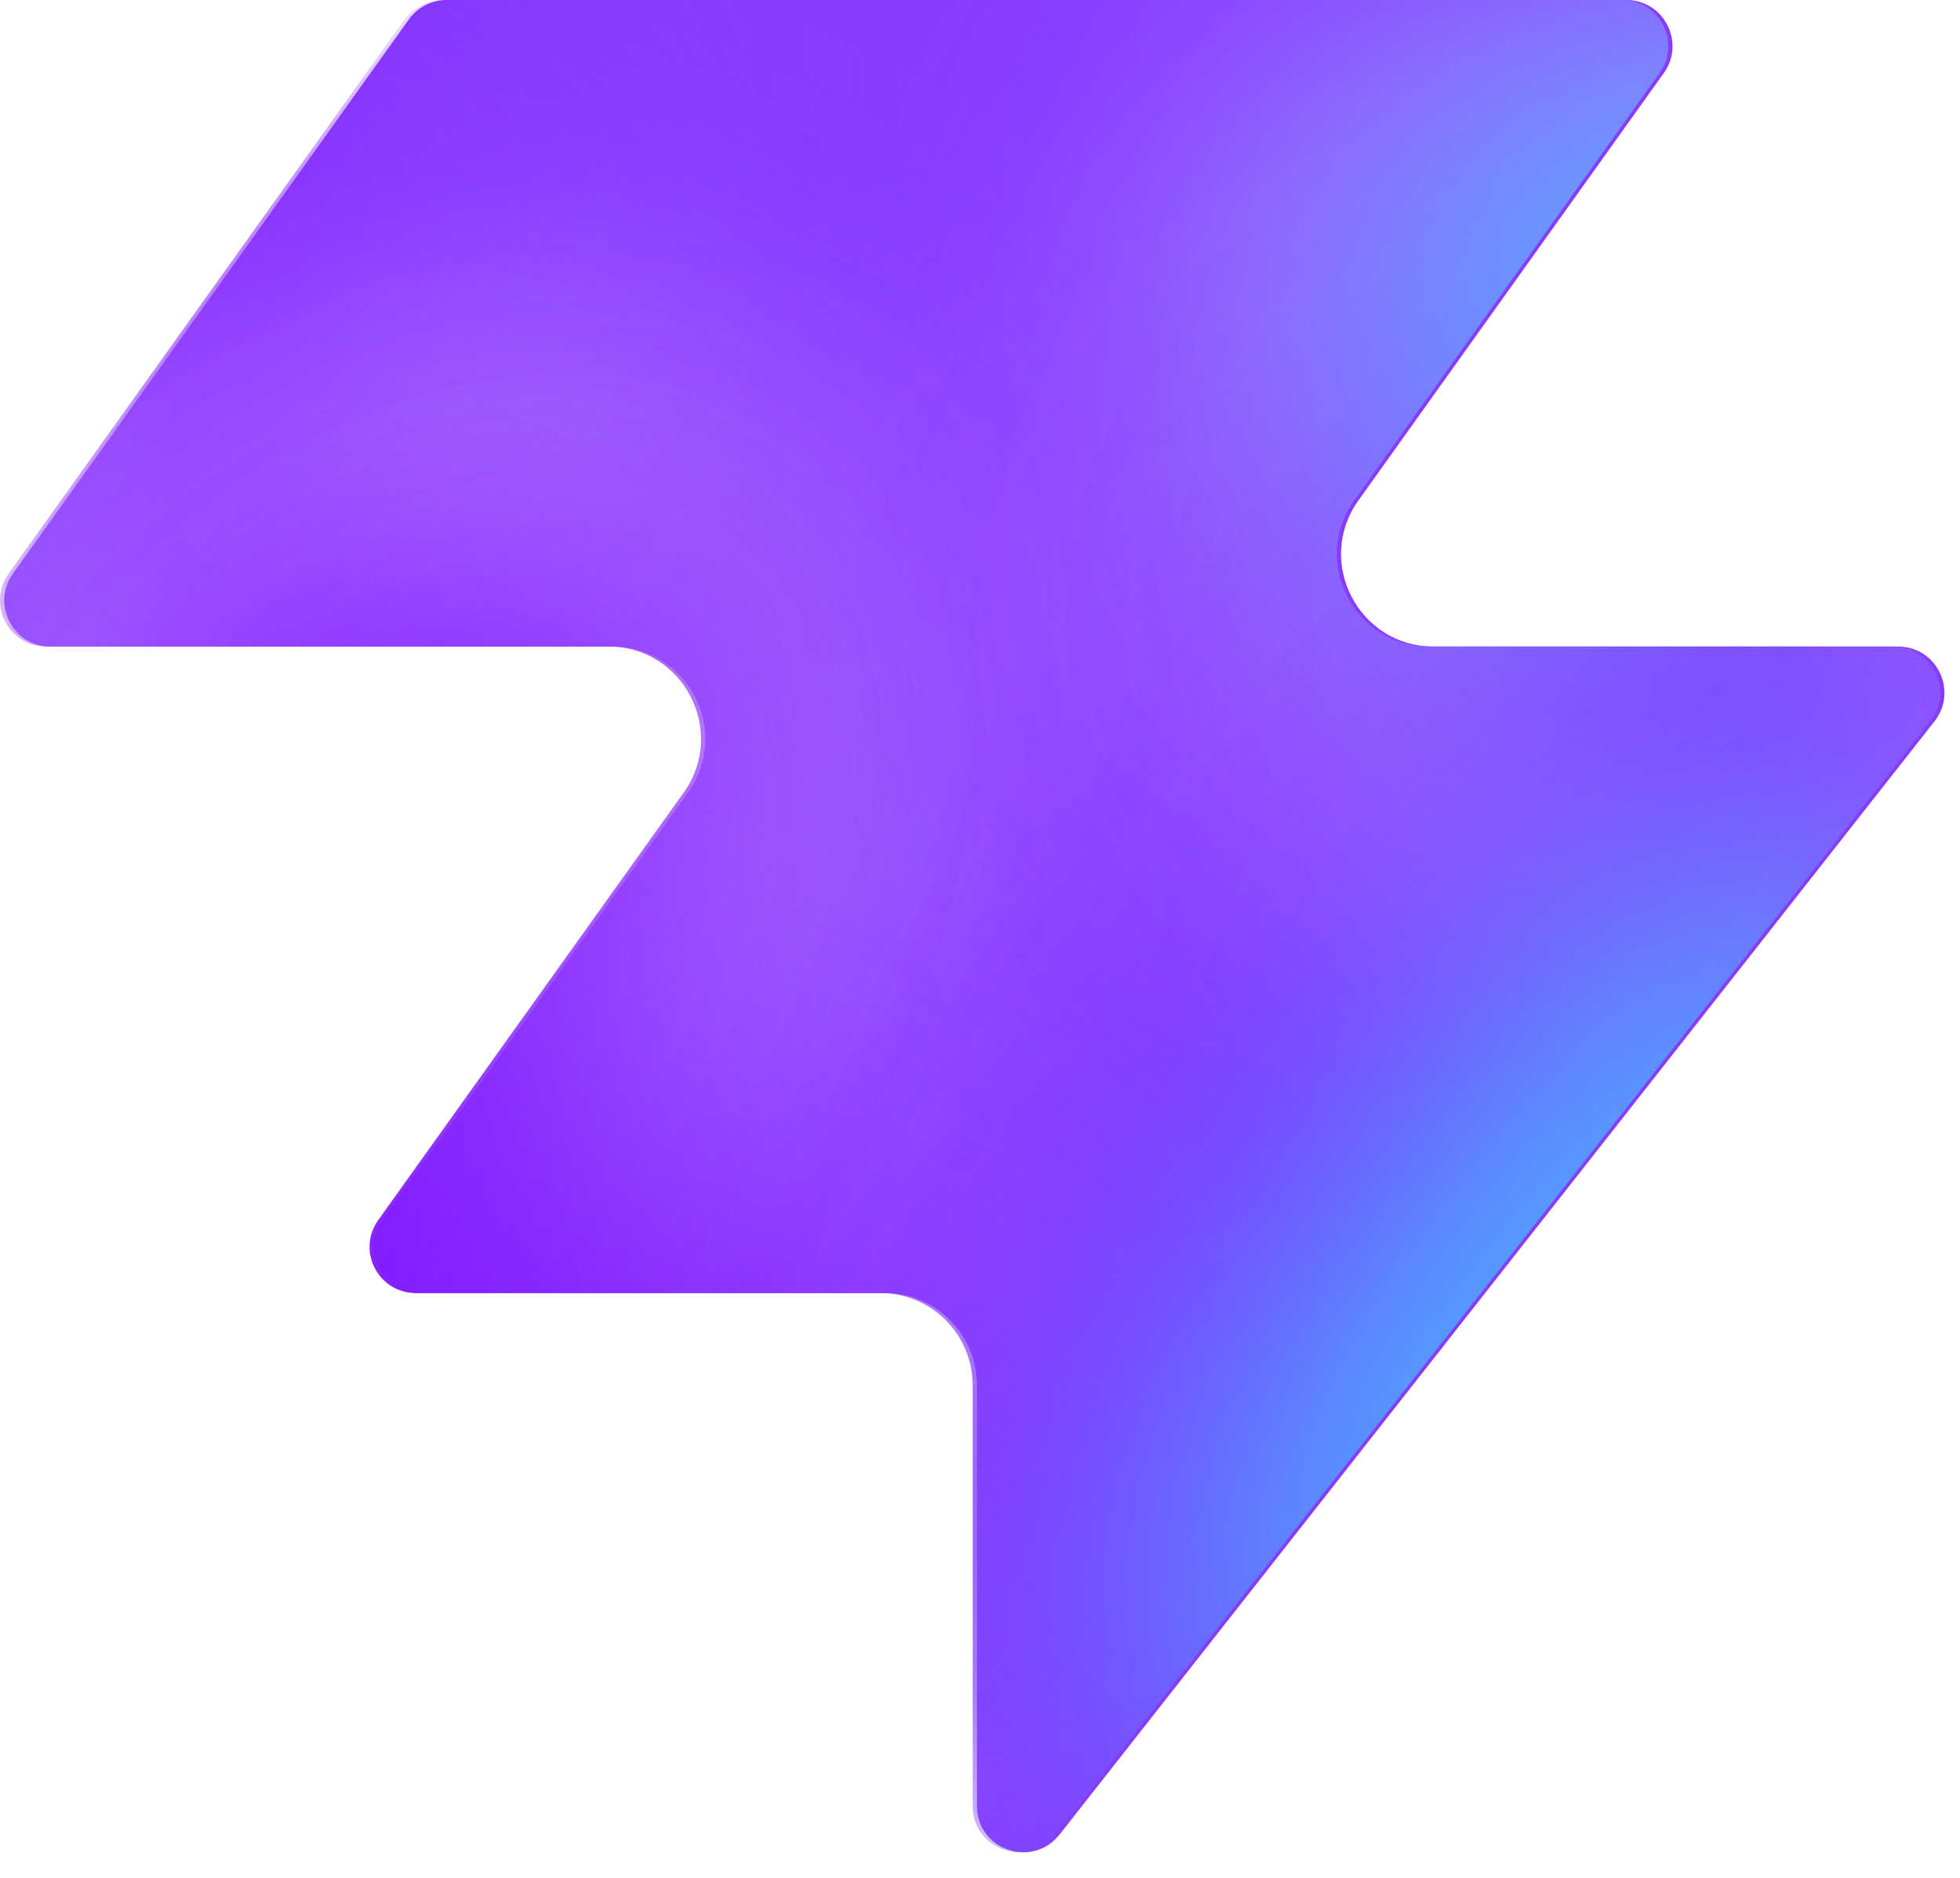
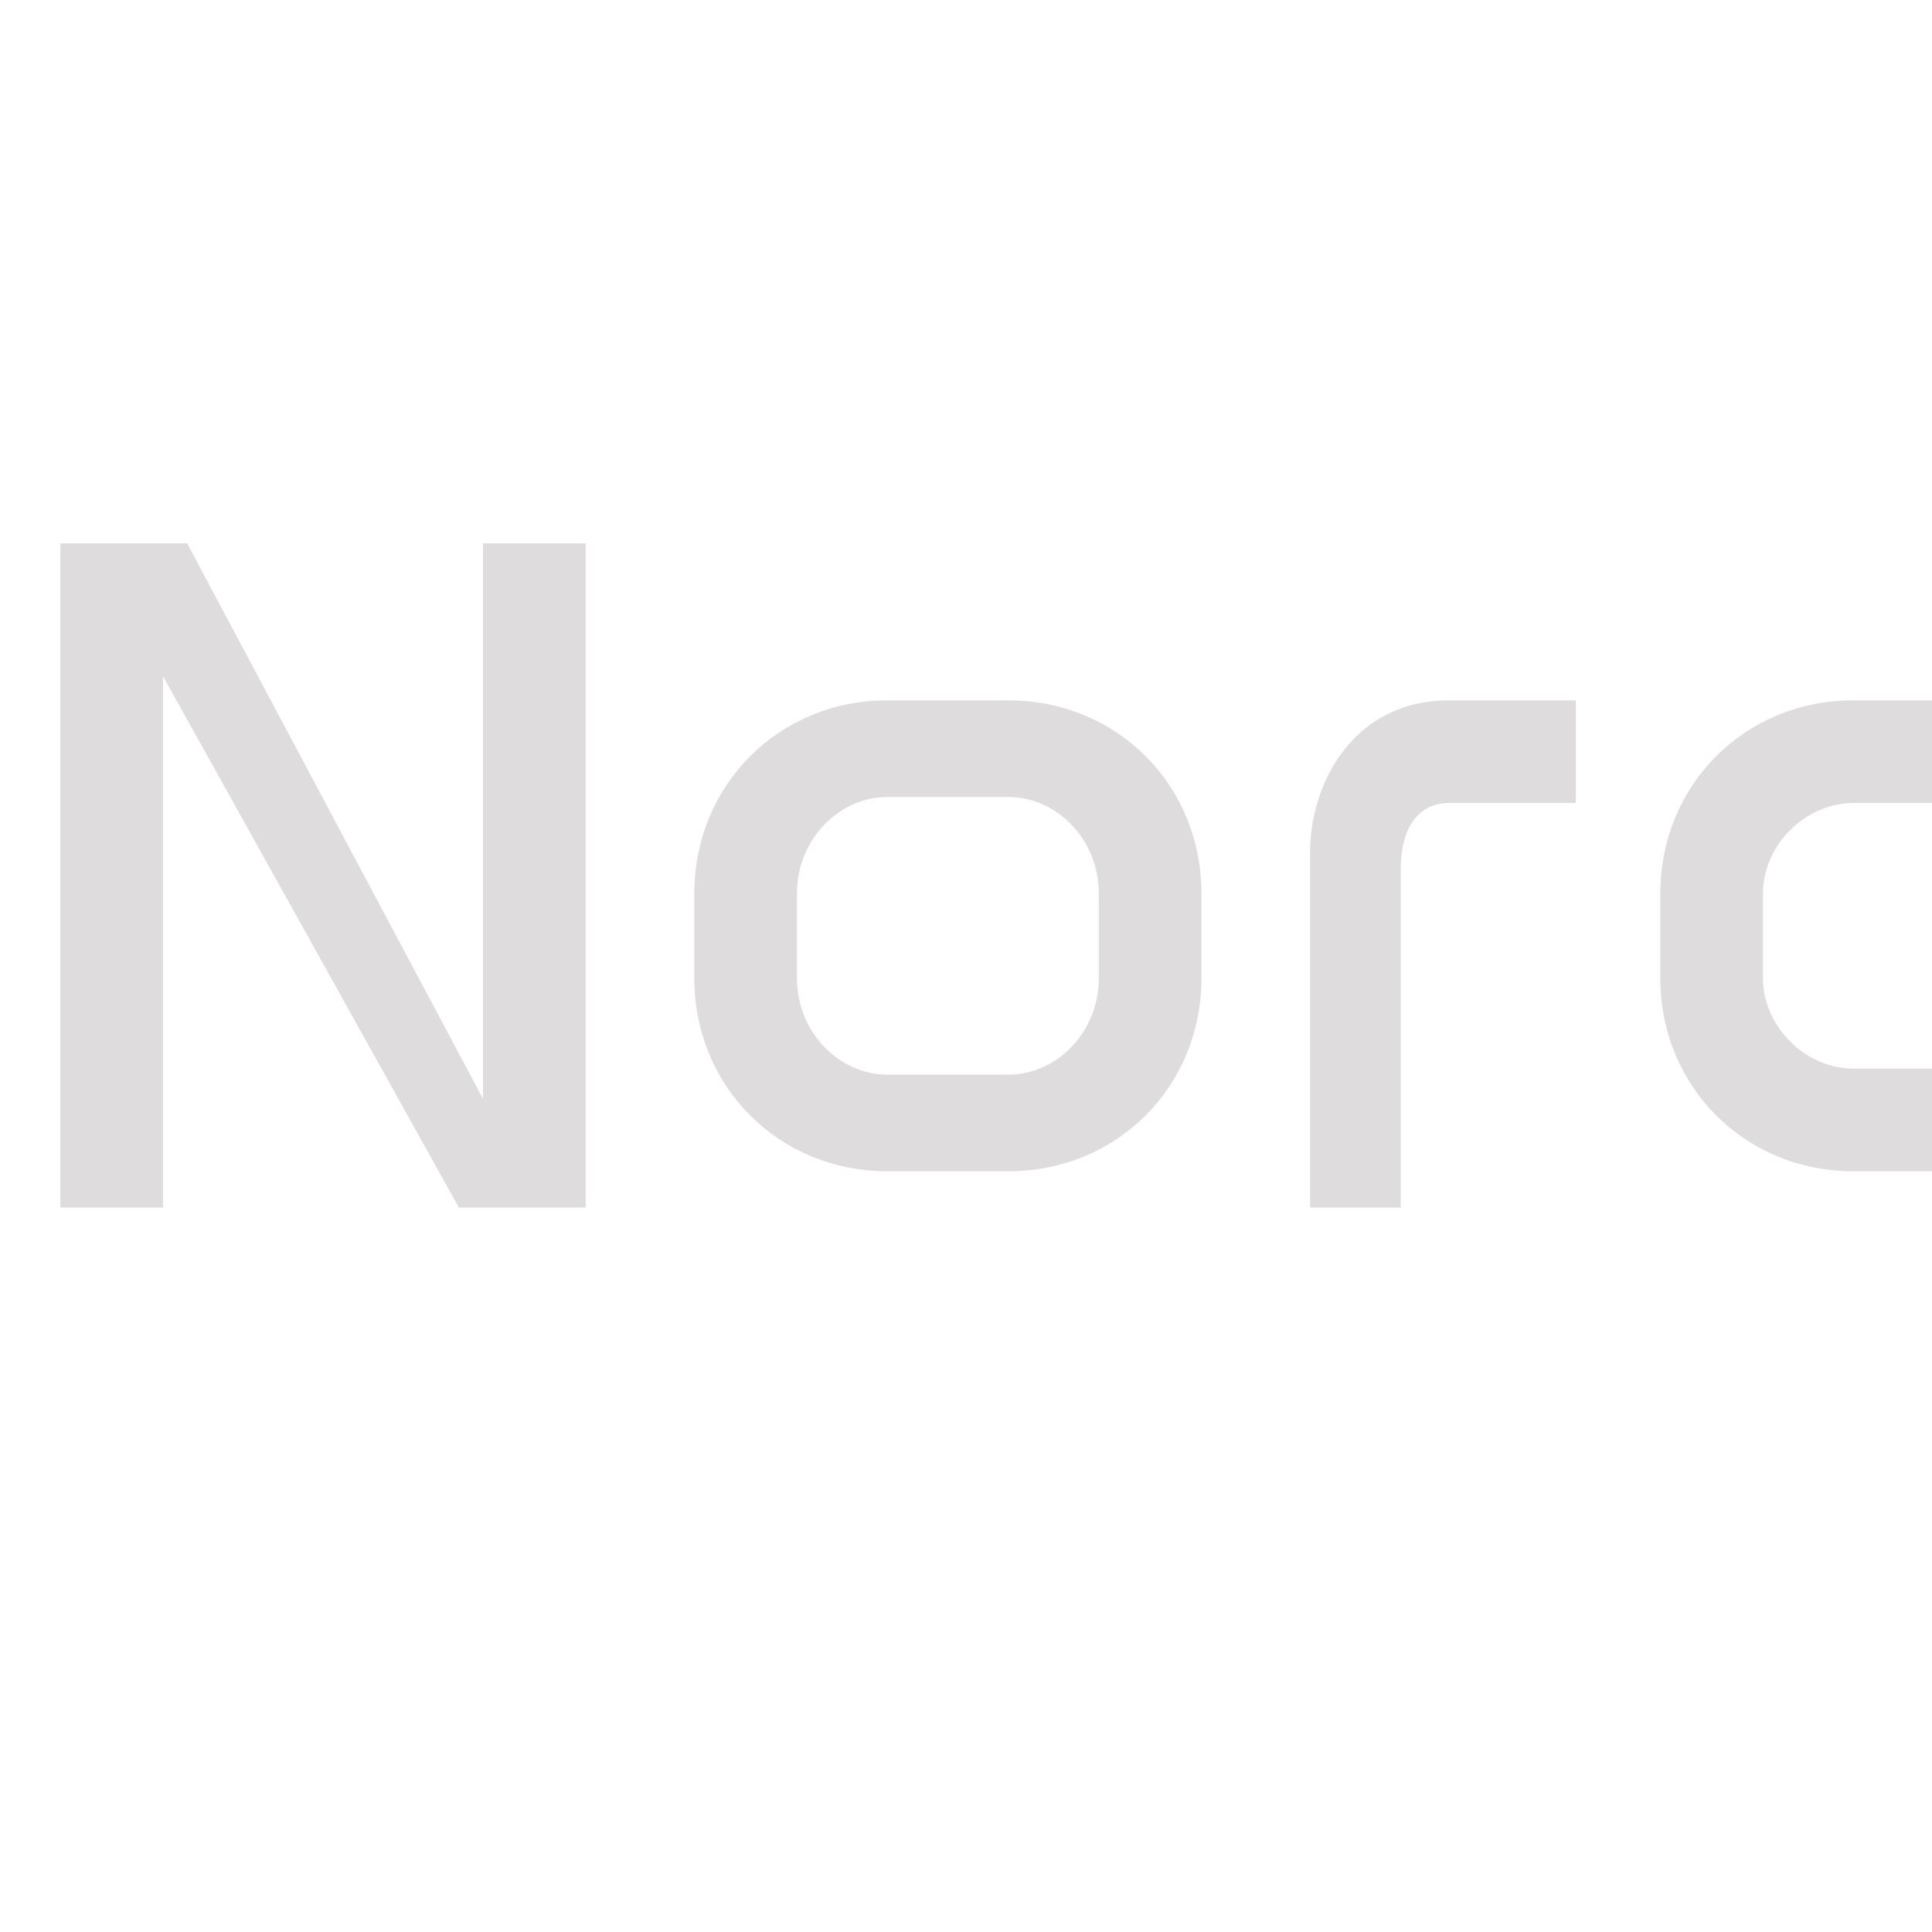
- <svg xmlns="http://www.w3.org/2000/svg" width="48" height="46" fill="none" viewBox="0 0 48 46">
-   <path fill="#863bff" d="M25.946 44.938c-.664.845-2.021.375-2.021-.698V33.937a2.26 2.26 0 0 0-2.262-2.262H10.287c-.92 0-1.456-1.04-.92-1.788l7.48-10.471c1.07-1.497 0-3.578-1.842-3.578H1.237c-.92 0-1.456-1.04-.92-1.788L10.013.474c.214-.297.556-.474.92-.474h28.894c.92 0 1.456 1.04.92 1.788l-7.48 10.471c-1.07 1.498 0 3.579 1.842 3.579h11.377c.943 0 1.473 1.088.89 1.83L25.947 44.94z" style="fill:#863bff;fill:color(display-p3 .525 .23 1);fill-opacity:1" />
-   <mask id="a" width="48" height="46" x="0" y="0" maskUnits="userSpaceOnUse" style="mask-type:alpha">
-     <path fill="#000" d="M25.842 44.938c-.664.844-2.021.375-2.021-.698V33.937a2.26 2.26 0 0 0-2.262-2.262H10.183c-.92 0-1.456-1.04-.92-1.788l7.48-10.471c1.07-1.498 0-3.579-1.842-3.579H1.133c-.92 0-1.456-1.04-.92-1.787L9.91.473c.214-.297.556-.474.92-.474h28.894c.92 0 1.456 1.04.92 1.788l-7.48 10.471c-1.07 1.498 0 3.578 1.842 3.578h11.377c.943 0 1.473 1.088.89 1.832L25.843 44.94z" style="fill:#000;fill-opacity:1" />
-   </mask>
-   <g mask="url(#a)">
-     <g filter="url(#b)">
-       <ellipse cx="5.508" cy="14.704" fill="#ede6ff" rx="5.508" ry="14.704" style="fill:#ede6ff;fill:color(display-p3 .927 .903 1);fill-opacity:1" transform="matrix(.00324 1 1 -.00324 -4.47 31.516)" />
-     </g>
-     <g filter="url(#c)">
-       <ellipse cx="10.399" cy="29.851" fill="#ede6ff" rx="10.399" ry="29.851" style="fill:#ede6ff;fill:color(display-p3 .927 .903 1);fill-opacity:1" transform="matrix(.00324 1 1 -.00324 -39.328 7.883)" />
-     </g>
-     <g filter="url(#d)">
-       <ellipse cx="5.508" cy="30.487" fill="#7e14ff" rx="5.508" ry="30.487" style="fill:#7e14ff;fill:color(display-p3 .492 .077 1);fill-opacity:1" transform="rotate(89.814 -25.913 -14.639)scale(1 -1)" />
-     </g>
-     <g filter="url(#e)">
-       <ellipse cx="5.508" cy="30.599" fill="#7e14ff" rx="5.508" ry="30.599" style="fill:#7e14ff;fill:color(display-p3 .492 .077 1);fill-opacity:1" transform="rotate(89.814 -32.644 -3.334)scale(1 -1)" />
-     </g>
-     <g filter="url(#f)">
-       <ellipse cx="5.508" cy="30.599" fill="#7e14ff" rx="5.508" ry="30.599" style="fill:#7e14ff;fill:color(display-p3 .492 .077 1);fill-opacity:1" transform="matrix(.00324 1 1 -.00324 -34.34 30.47)" />
-     </g>
-     <g filter="url(#g)">
-       <ellipse cx="14.072" cy="22.078" fill="#ede6ff" rx="14.072" ry="22.078" style="fill:#ede6ff;fill:color(display-p3 .927 .903 1);fill-opacity:1" transform="rotate(93.35 24.506 48.493)scale(-1 1)" />
-     </g>
-     <g filter="url(#h)">
-       <ellipse cx="3.47" cy="21.501" fill="#7e14ff" rx="3.47" ry="21.501" style="fill:#7e14ff;fill:color(display-p3 .492 .077 1);fill-opacity:1" transform="rotate(89.009 28.708 47.59)scale(-1 1)" />
-     </g>
-     <g filter="url(#i)">
-       <ellipse cx="3.47" cy="21.501" fill="#7e14ff" rx="3.47" ry="21.501" style="fill:#7e14ff;fill:color(display-p3 .492 .077 1);fill-opacity:1" transform="rotate(89.009 28.708 47.59)scale(-1 1)" />
-     </g>
-     <g filter="url(#j)">
-       <ellipse cx=".387" cy="8.972" fill="#7e14ff" rx="4.407" ry="29.108" style="fill:#7e14ff;fill:color(display-p3 .492 .077 1);fill-opacity:1" transform="rotate(39.51 .387 8.972)" />
-     </g>
-     <g filter="url(#k)">
-       <ellipse cx="47.523" cy="-6.092" fill="#7e14ff" rx="4.407" ry="29.108" style="fill:#7e14ff;fill:color(display-p3 .492 .077 1);fill-opacity:1" transform="rotate(37.892 47.523 -6.092)" />
-     </g>
-     <g filter="url(#l)">
-       <ellipse cx="41.412" cy="6.333" fill="#47bfff" rx="5.971" ry="9.665" style="fill:#47bfff;fill:color(display-p3 .28 .748 1);fill-opacity:1" transform="rotate(37.892 41.412 6.333)" />
-     </g>
-     <g filter="url(#m)">
-       <ellipse cx="-1.879" cy="38.332" fill="#7e14ff" rx="4.407" ry="29.108" style="fill:#7e14ff;fill:color(display-p3 .492 .077 1);fill-opacity:1" transform="rotate(37.892 -1.88 38.332)" />
-     </g>
-     <g filter="url(#n)">
-       <ellipse cx="-1.879" cy="38.332" fill="#7e14ff" rx="4.407" ry="29.108" style="fill:#7e14ff;fill:color(display-p3 .492 .077 1);fill-opacity:1" transform="rotate(37.892 -1.88 38.332)" />
-     </g>
-     <g filter="url(#o)">
-       <ellipse cx="35.651" cy="29.907" fill="#7e14ff" rx="4.407" ry="29.108" style="fill:#7e14ff;fill:color(display-p3 .492 .077 1);fill-opacity:1" transform="rotate(37.892 35.651 29.907)" />
-     </g>
-     <g filter="url(#p)">
-       <ellipse cx="38.418" cy="32.4" fill="#47bfff" rx="5.971" ry="15.297" style="fill:#47bfff;fill:color(display-p3 .28 .748 1);fill-opacity:1" transform="rotate(37.892 38.418 32.4)" />
-     </g>
-   </g>
-   <defs>
-     <filter id="b" width="60.045" height="41.654" x="-19.77" y="16.149" color-interpolation-filters="sRGB" filterUnits="userSpaceOnUse">
-       <feFlood flood-opacity="0" result="BackgroundImageFix" />
-       <feBlend in="SourceGraphic" in2="BackgroundImageFix" result="shape" />
-       <feGaussianBlur result="effect1_foregroundBlur_2002_17158" stdDeviation="7.659" />
-     </filter>
-     <filter id="c" width="90.34" height="51.437" x="-54.613" y="-7.533" color-interpolation-filters="sRGB" filterUnits="userSpaceOnUse">
-       <feFlood flood-opacity="0" result="BackgroundImageFix" />
-       <feBlend in="SourceGraphic" in2="BackgroundImageFix" result="shape" />
-       <feGaussianBlur result="effect1_foregroundBlur_2002_17158" stdDeviation="7.659" />
-     </filter>
-     <filter id="d" width="79.355" height="29.4" x="-49.64" y="2.03" color-interpolation-filters="sRGB" filterUnits="userSpaceOnUse">
-       <feFlood flood-opacity="0" result="BackgroundImageFix" />
-       <feBlend in="SourceGraphic" in2="BackgroundImageFix" result="shape" />
-       <feGaussianBlur result="effect1_foregroundBlur_2002_17158" stdDeviation="4.596" />
-     </filter>
-     <filter id="e" width="79.579" height="29.4" x="-45.045" y="20.029" color-interpolation-filters="sRGB" filterUnits="userSpaceOnUse">
-       <feFlood flood-opacity="0" result="BackgroundImageFix" />
-       <feBlend in="SourceGraphic" in2="BackgroundImageFix" result="shape" />
-       <feGaussianBlur result="effect1_foregroundBlur_2002_17158" stdDeviation="4.596" />
-     </filter>
-     <filter id="f" width="79.579" height="29.4" x="-43.513" y="21.178" color-interpolation-filters="sRGB" filterUnits="userSpaceOnUse">
-       <feFlood flood-opacity="0" result="BackgroundImageFix" />
-       <feBlend in="SourceGraphic" in2="BackgroundImageFix" result="shape" />
-       <feGaussianBlur result="effect1_foregroundBlur_2002_17158" stdDeviation="4.596" />
-     </filter>
-     <filter id="g" width="74.749" height="58.852" x="15.756" y="-17.901" color-interpolation-filters="sRGB" filterUnits="userSpaceOnUse">
-       <feFlood flood-opacity="0" result="BackgroundImageFix" />
-       <feBlend in="SourceGraphic" in2="BackgroundImageFix" result="shape" />
-       <feGaussianBlur result="effect1_foregroundBlur_2002_17158" stdDeviation="7.659" />
-     </filter>
-     <filter id="h" width="61.377" height="25.362" x="23.548" y="2.284" color-interpolation-filters="sRGB" filterUnits="userSpaceOnUse">
-       <feFlood flood-opacity="0" result="BackgroundImageFix" />
-       <feBlend in="SourceGraphic" in2="BackgroundImageFix" result="shape" />
-       <feGaussianBlur result="effect1_foregroundBlur_2002_17158" stdDeviation="4.596" />
-     </filter>
-     <filter id="i" width="61.377" height="25.362" x="23.548" y="2.284" color-interpolation-filters="sRGB" filterUnits="userSpaceOnUse">
-       <feFlood flood-opacity="0" result="BackgroundImageFix" />
-       <feBlend in="SourceGraphic" in2="BackgroundImageFix" result="shape" />
-       <feGaussianBlur result="effect1_foregroundBlur_2002_17158" stdDeviation="4.596" />
-     </filter>
-     <filter id="j" width="56.045" height="63.649" x="-27.636" y="-22.853" color-interpolation-filters="sRGB" filterUnits="userSpaceOnUse">
-       <feFlood flood-opacity="0" result="BackgroundImageFix" />
-       <feBlend in="SourceGraphic" in2="BackgroundImageFix" result="shape" />
-       <feGaussianBlur result="effect1_foregroundBlur_2002_17158" stdDeviation="4.596" />
-     </filter>
-     <filter id="k" width="54.814" height="64.646" x="20.116" y="-38.415" color-interpolation-filters="sRGB" filterUnits="userSpaceOnUse">
-       <feFlood flood-opacity="0" result="BackgroundImageFix" />
-       <feBlend in="SourceGraphic" in2="BackgroundImageFix" result="shape" />
-       <feGaussianBlur result="effect1_foregroundBlur_2002_17158" stdDeviation="4.596" />
-     </filter>
-     <filter id="l" width="33.541" height="35.313" x="24.641" y="-11.323" color-interpolation-filters="sRGB" filterUnits="userSpaceOnUse">
-       <feFlood flood-opacity="0" result="BackgroundImageFix" />
-       <feBlend in="SourceGraphic" in2="BackgroundImageFix" result="shape" />
-       <feGaussianBlur result="effect1_foregroundBlur_2002_17158" stdDeviation="4.596" />
-     </filter>
-     <filter id="m" width="54.814" height="64.646" x="-29.286" y="6.009" color-interpolation-filters="sRGB" filterUnits="userSpaceOnUse">
-       <feFlood flood-opacity="0" result="BackgroundImageFix" />
-       <feBlend in="SourceGraphic" in2="BackgroundImageFix" result="shape" />
-       <feGaussianBlur result="effect1_foregroundBlur_2002_17158" stdDeviation="4.596" />
-     </filter>
-     <filter id="n" width="54.814" height="64.646" x="-29.286" y="6.009" color-interpolation-filters="sRGB" filterUnits="userSpaceOnUse">
-       <feFlood flood-opacity="0" result="BackgroundImageFix" />
-       <feBlend in="SourceGraphic" in2="BackgroundImageFix" result="shape" />
-       <feGaussianBlur result="effect1_foregroundBlur_2002_17158" stdDeviation="4.596" />
-     </filter>
-     <filter id="o" width="54.814" height="64.646" x="8.244" y="-2.416" color-interpolation-filters="sRGB" filterUnits="userSpaceOnUse">
-       <feFlood flood-opacity="0" result="BackgroundImageFix" />
-       <feBlend in="SourceGraphic" in2="BackgroundImageFix" result="shape" />
-       <feGaussianBlur result="effect1_foregroundBlur_2002_17158" stdDeviation="4.596" />
-     </filter>
-     <filter id="p" width="39.409" height="43.623" x="18.713" y="10.588" color-interpolation-filters="sRGB" filterUnits="userSpaceOnUse">
-       <feFlood flood-opacity="0" result="BackgroundImageFix" />
-       <feBlend in="SourceGraphic" in2="BackgroundImageFix" result="shape" />
-       <feGaussianBlur result="effect1_foregroundBlur_2002_17158" stdDeviation="4.596" />
-     </filter>
-   </defs>
+ <svg xmlns="http://www.w3.org/2000/svg" viewBox="0 0 32 32">
+   <path d="M1 9H3.1L8 18.2V9H9.7V20H7.6L2.7 11.2V20H1V9ZM11.5 14.8C11.5 13 12.9 11.6 14.7 11.6H16.7C18.5 11.6 19.9 13 19.9 14.8V16.2C19.9 18 18.5 19.4 16.7 19.4H14.7C12.9 19.4 11.5 18 11.5 16.2V14.8ZM13.2 16.2C13.2 17.1 13.9 17.8 14.7 17.8H16.7C17.5 17.8 18.2 17.1 18.2 16.2V14.8C18.2 13.9 17.5 13.2 16.7 13.2H14.7C13.9 13.2 13.2 13.9 13.2 14.8V16.2ZM21.7 14.1C21.7 13 22.4 11.6 24 11.6H26.1V13.3H24C23.5 13.3 23.2 13.7 23.2 14.4V20H21.7V14.1ZM27.5 14.8C27.5 13 28.9 11.6 30.7 11.6H33V13.3H30.7C29.9 13.3 29.2 14 29.2 14.8V16.2C29.2 17 29.9 17.7 30.7 17.7H33.7V9H35.4V17.7C35.4 18.6 34.6 19.4 33.7 19.4H30.7C28.9 19.4 27.5 18 27.5 16.2V14.8Z" fill="#DEDCDD" />
</svg>
